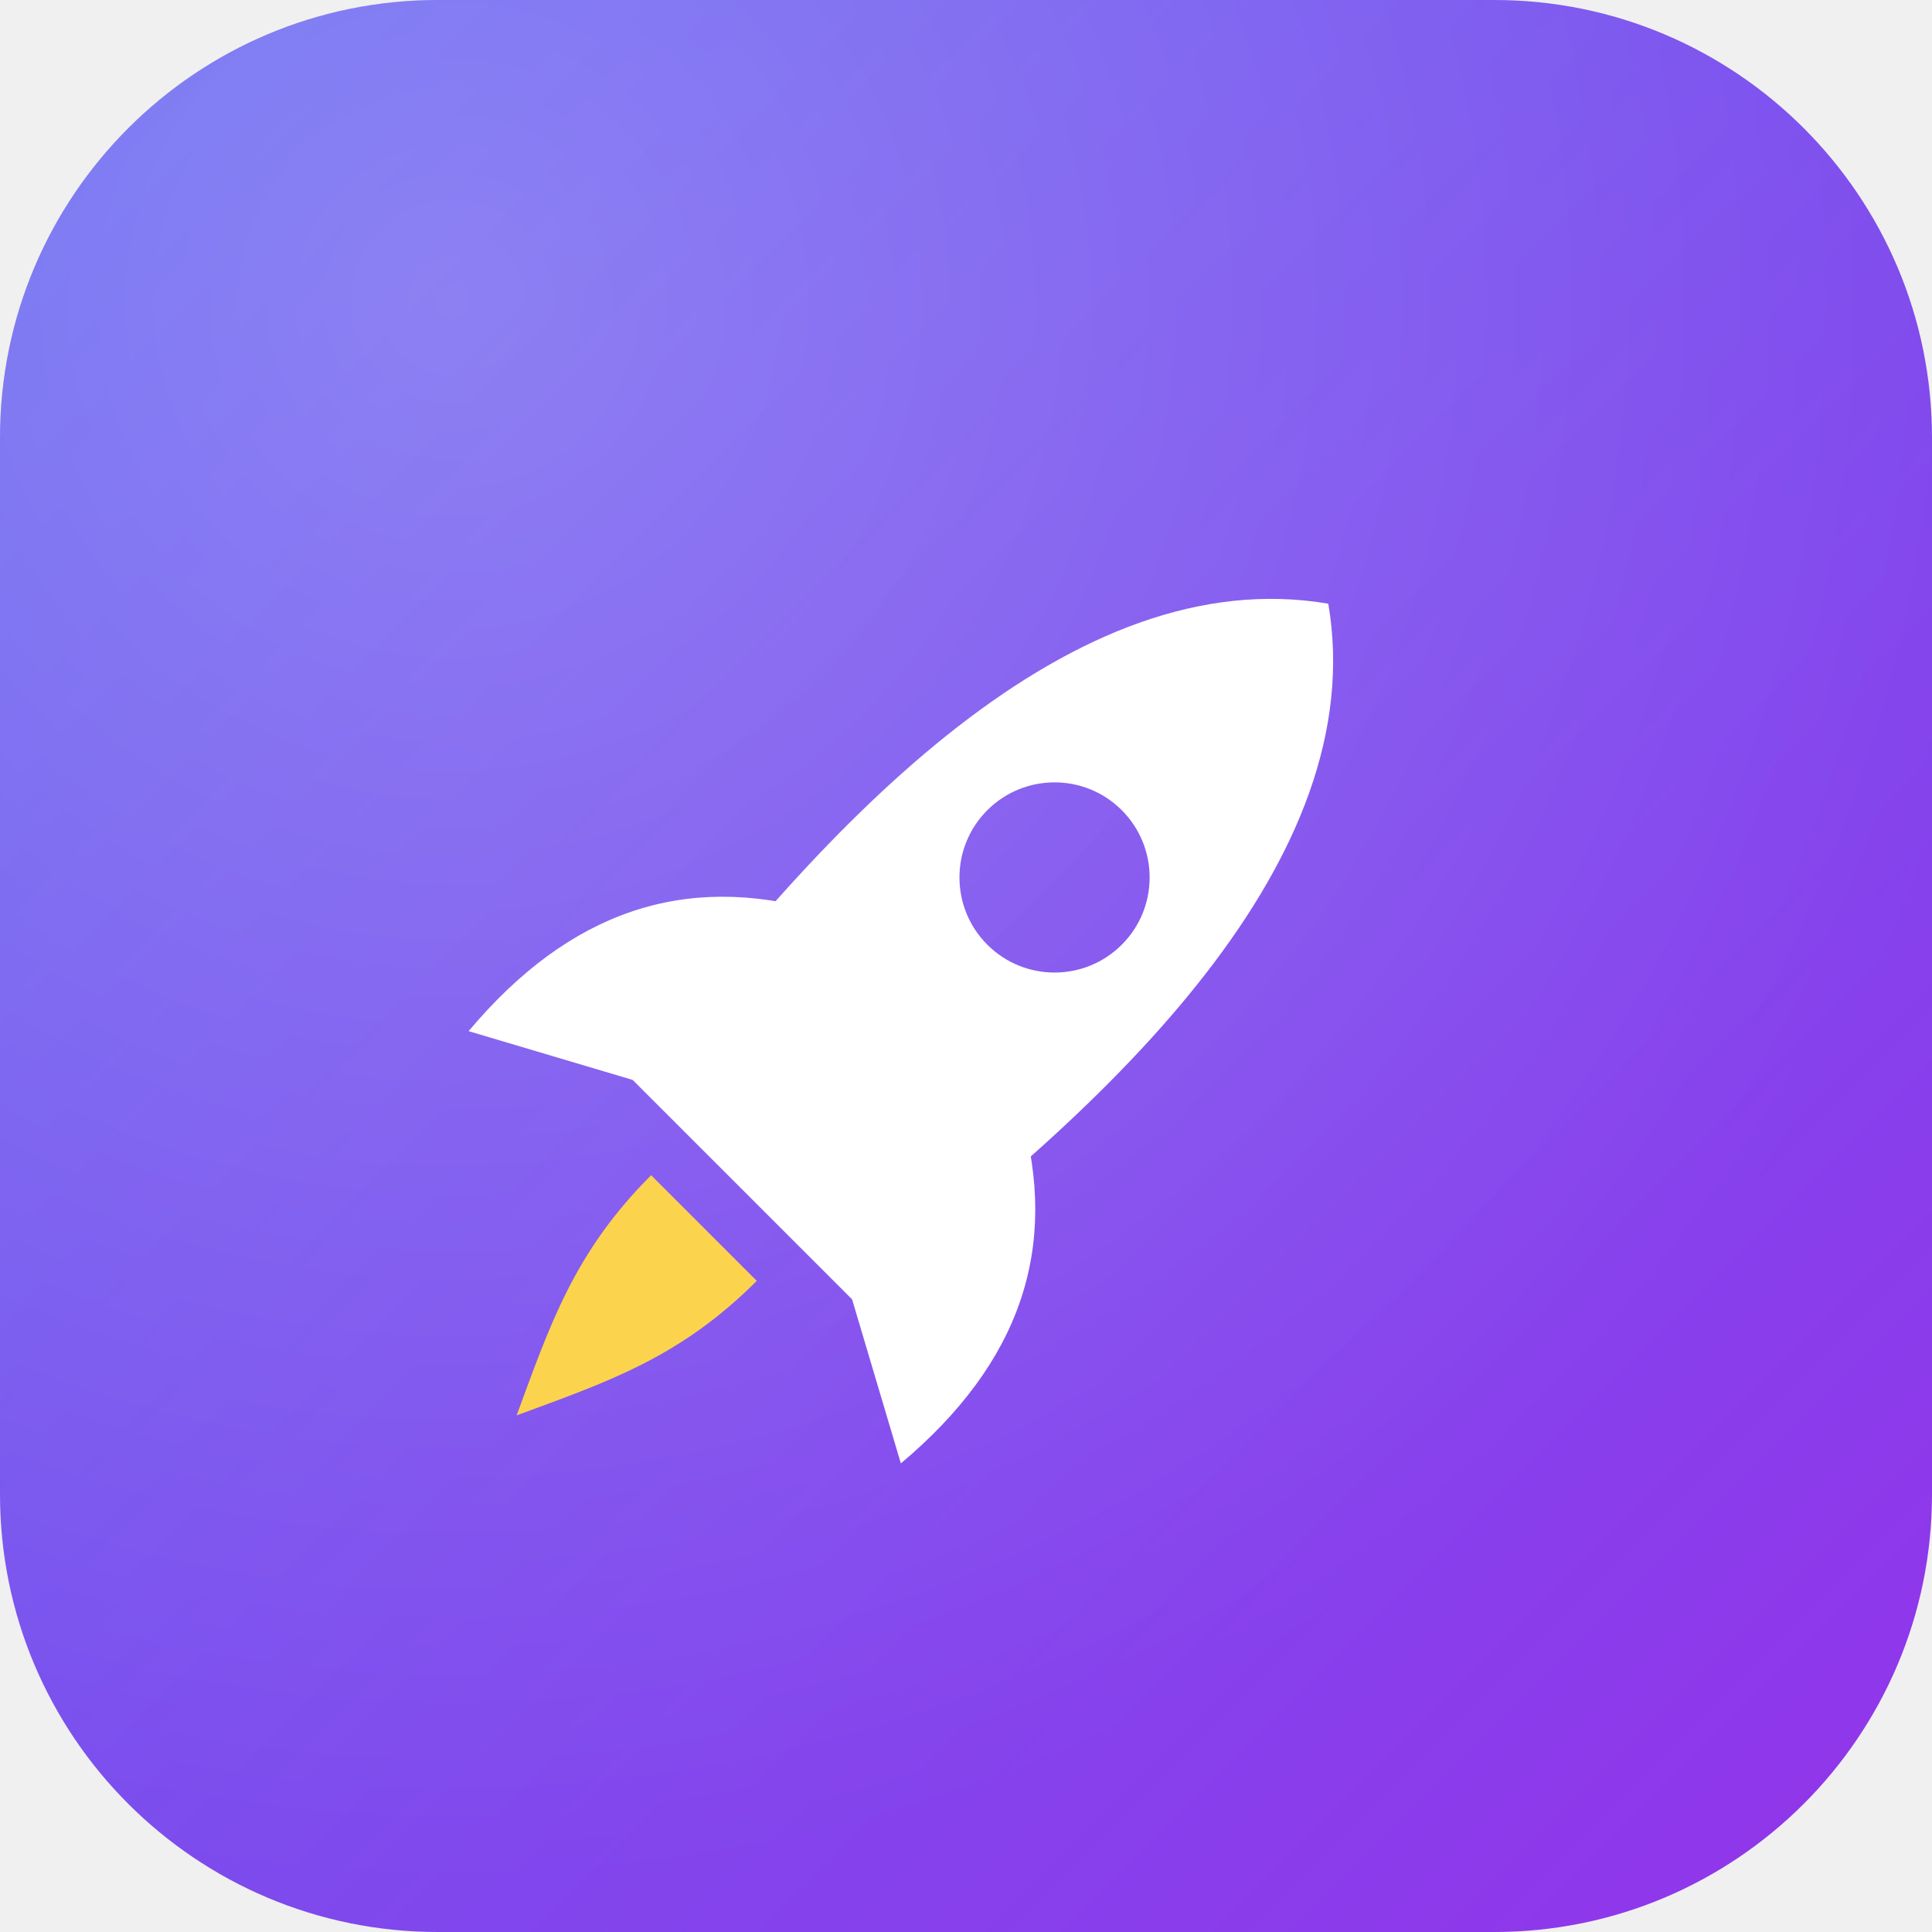
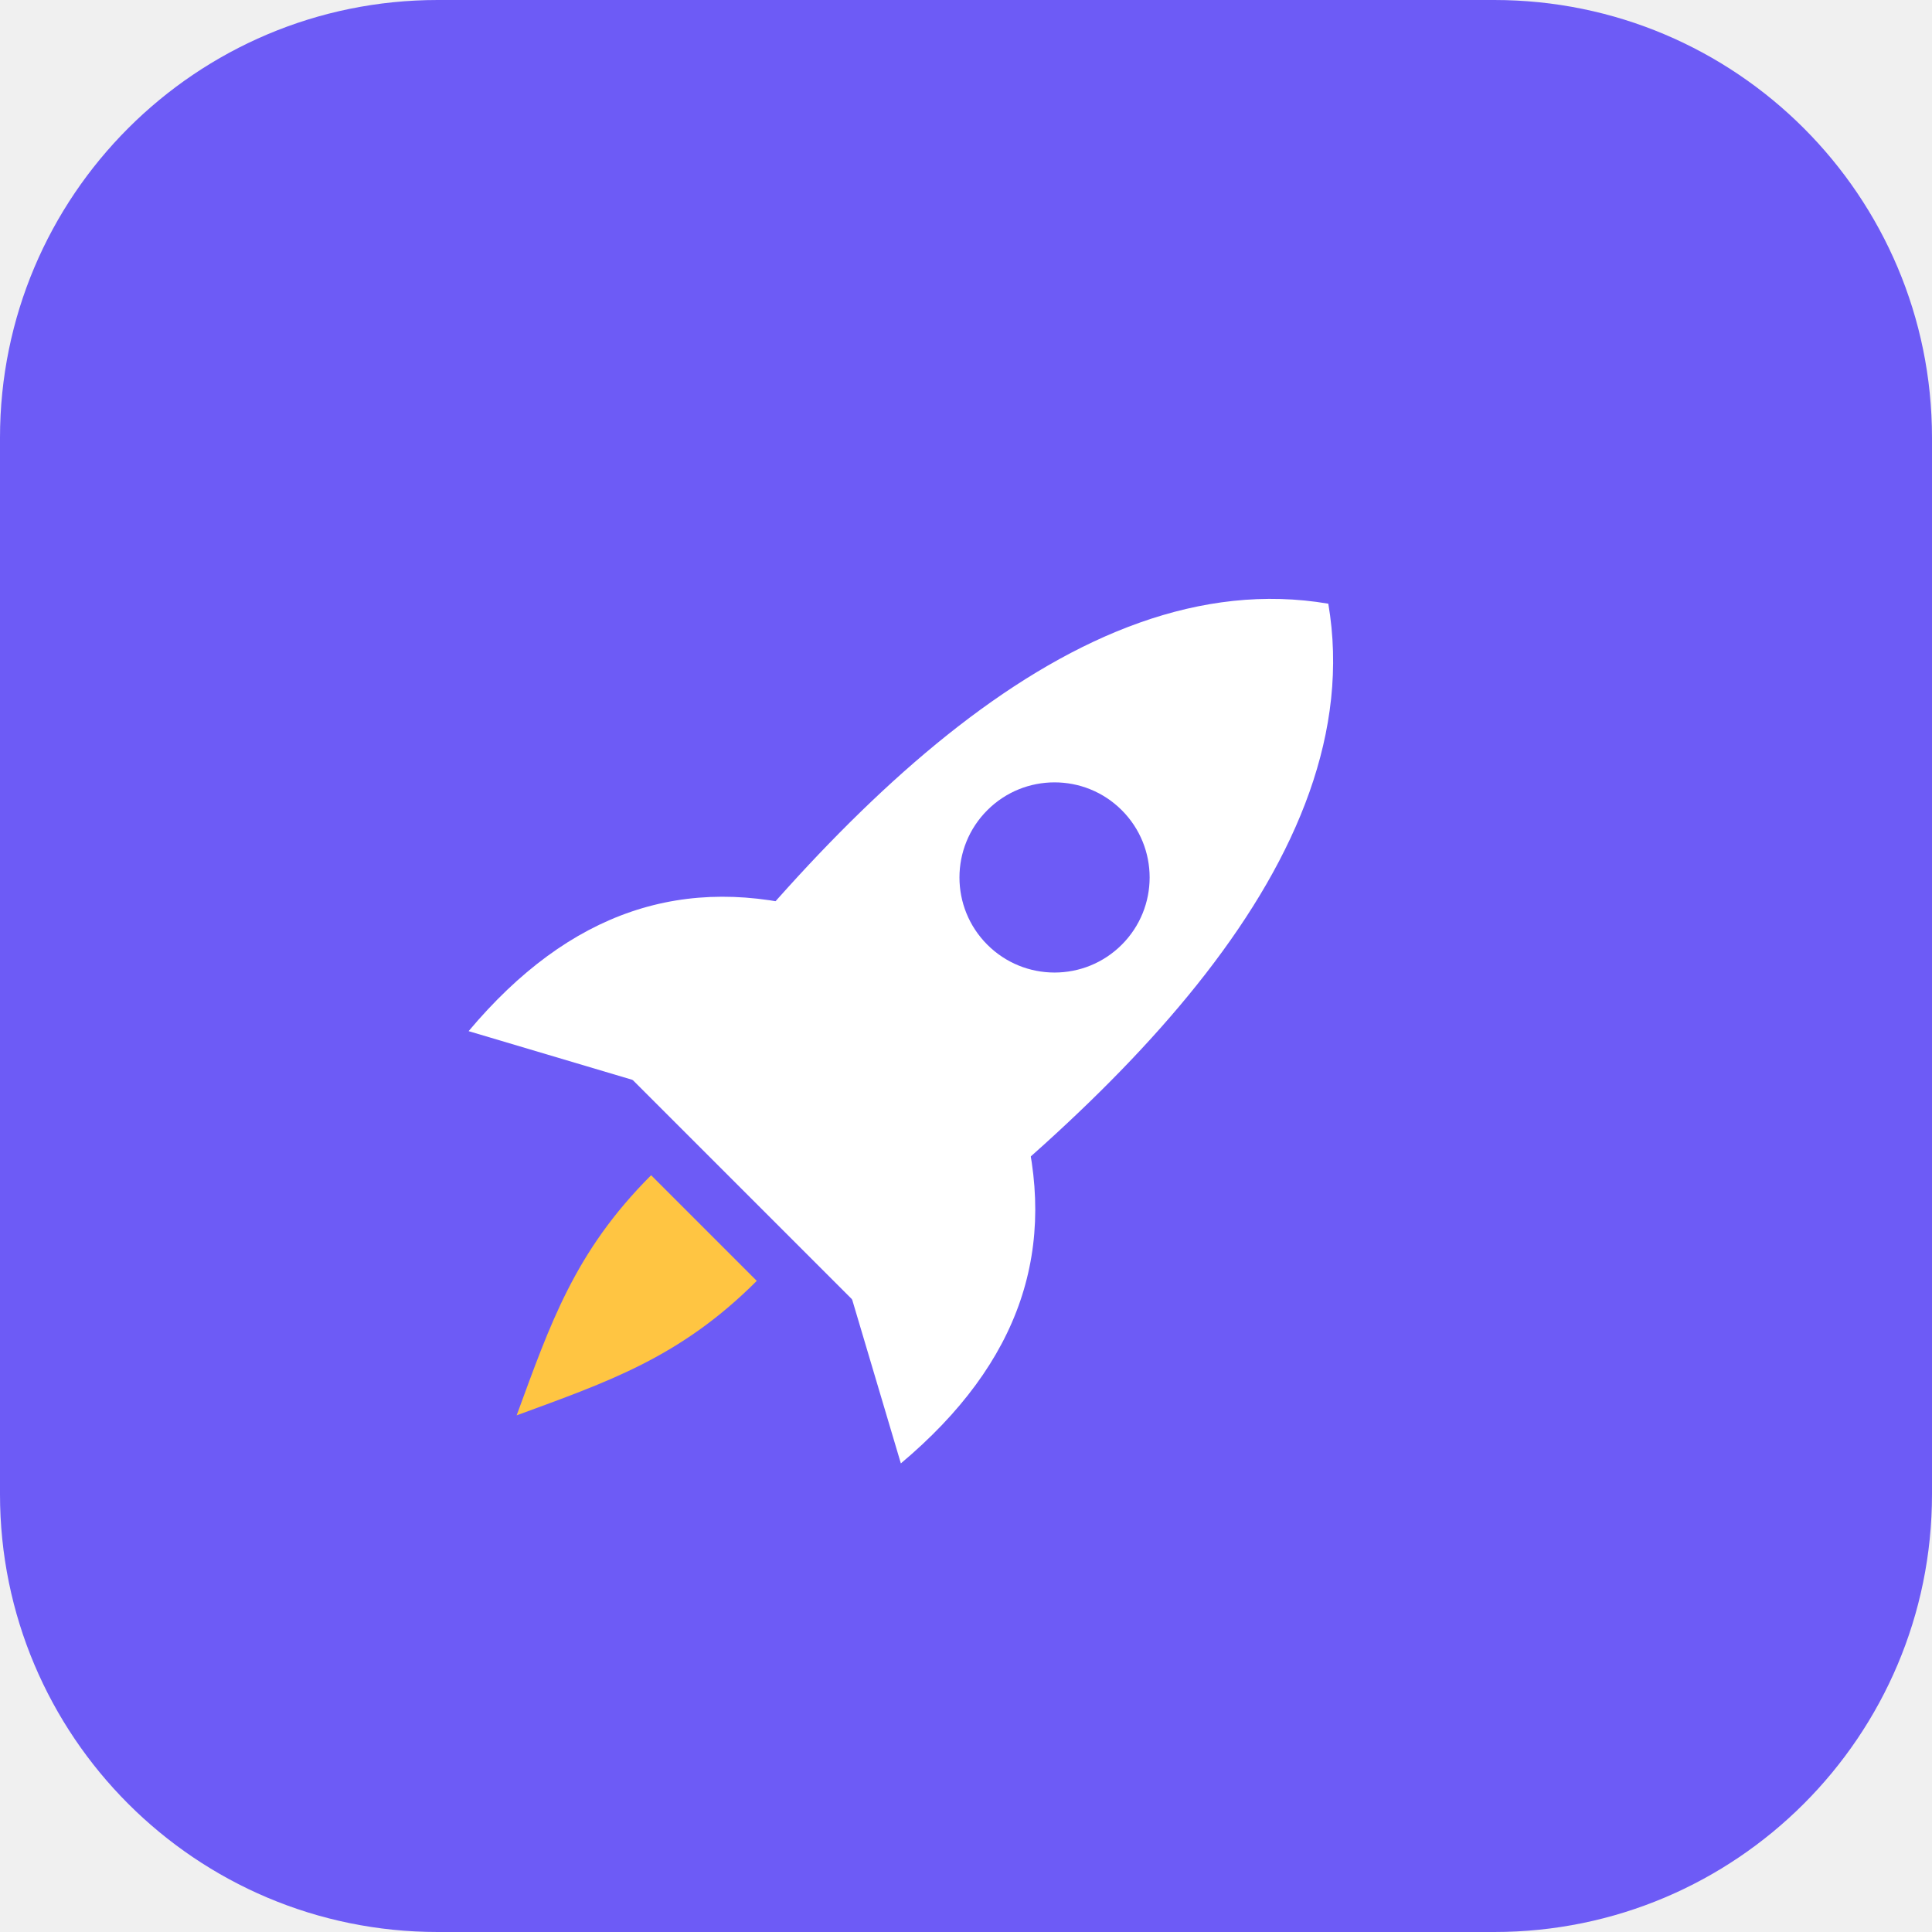
<svg xmlns="http://www.w3.org/2000/svg" width="512" height="512" viewBox="0 0 512 512" fill="none">
-   <defs>
-     <linearGradient id="sf-g" x1="0" y1="0" x2="512" y2="512" gradientUnits="userSpaceOnUse">
-       <stop offset="0" stop-color="#6366F1" />
-       <stop offset="1" stop-color="#9333EA" />
-     </linearGradient>
-     <radialGradient id="sf-h" cx="120" cy="80" r="420" gradientUnits="userSpaceOnUse">
-       <stop offset="0" stop-color="#fff" stop-opacity=".22" />
-       <stop offset="1" stop-color="#fff" stop-opacity="0" />
-     </radialGradient>
-   </defs>
-   <rect width="512" height="512" rx="116" fill="url(#sf-g)" />
-   <rect width="512" height="512" rx="116" fill="url(#sf-h)" />
+   <rect width="512" height="512" rx="116" fill="#6D5BF6" />
  <g transform="translate(-8 8) rotate(45 256 256) translate(256 261) scale(.9) translate(-256 -261)">
    <path d="M214 262 C178 282 162 314 166 360 L214 334 Z" fill="#fff" />
    <path d="M298 262 C334 282 350 314 346 360 L298 334 Z" fill="#fff" />
    <path fill-rule="evenodd" d="M256 92 C318 136 316 240 302 336 L210 336 C196 240 194 136 256 92 Z M284 206 a28 28 0 1 0 -56 0 a28 28 0 1 0 56 0 Z" fill="#fff" />
-     <path d="M234 352 L278 352 C278 384 268 404 256 430 C244 404 234 384 234 352 Z" fill="#FCD34D" />
+     <path d="M234 352 L278 352 C278 384 268 404 256 430 C244 404 234 384 234 352 Z" fill="#FFC542" />
  </g>
</svg>
